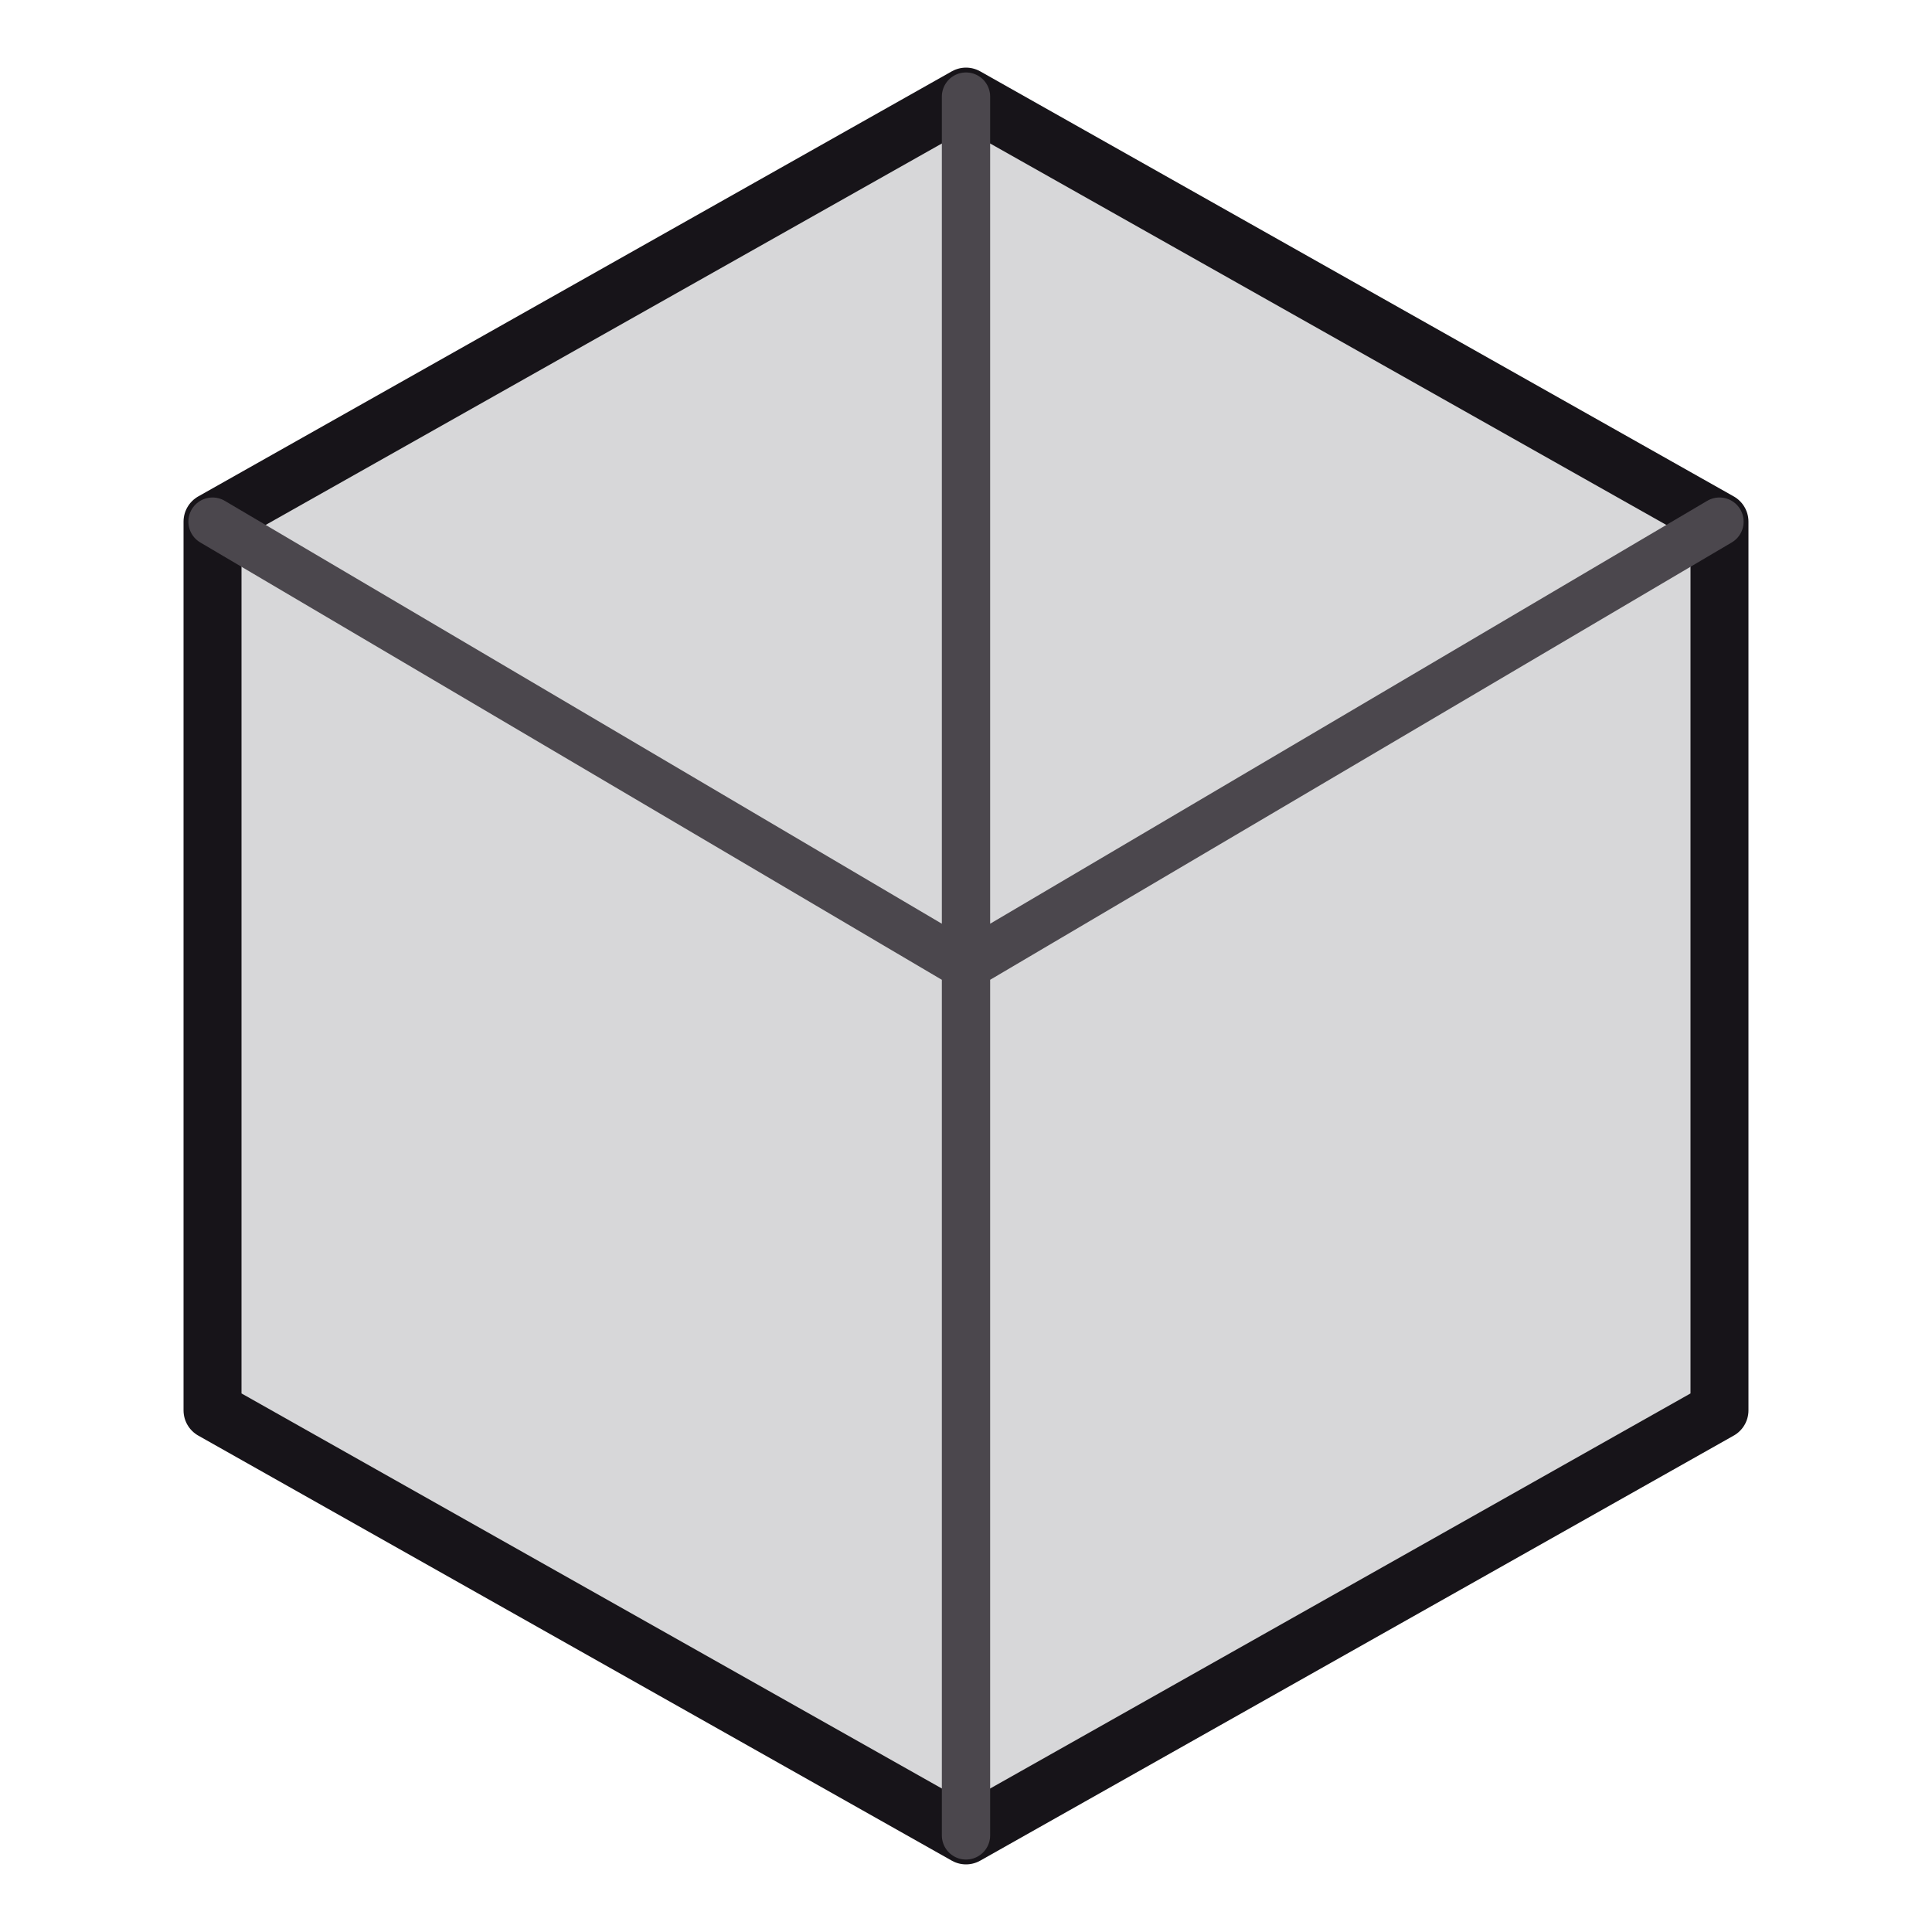
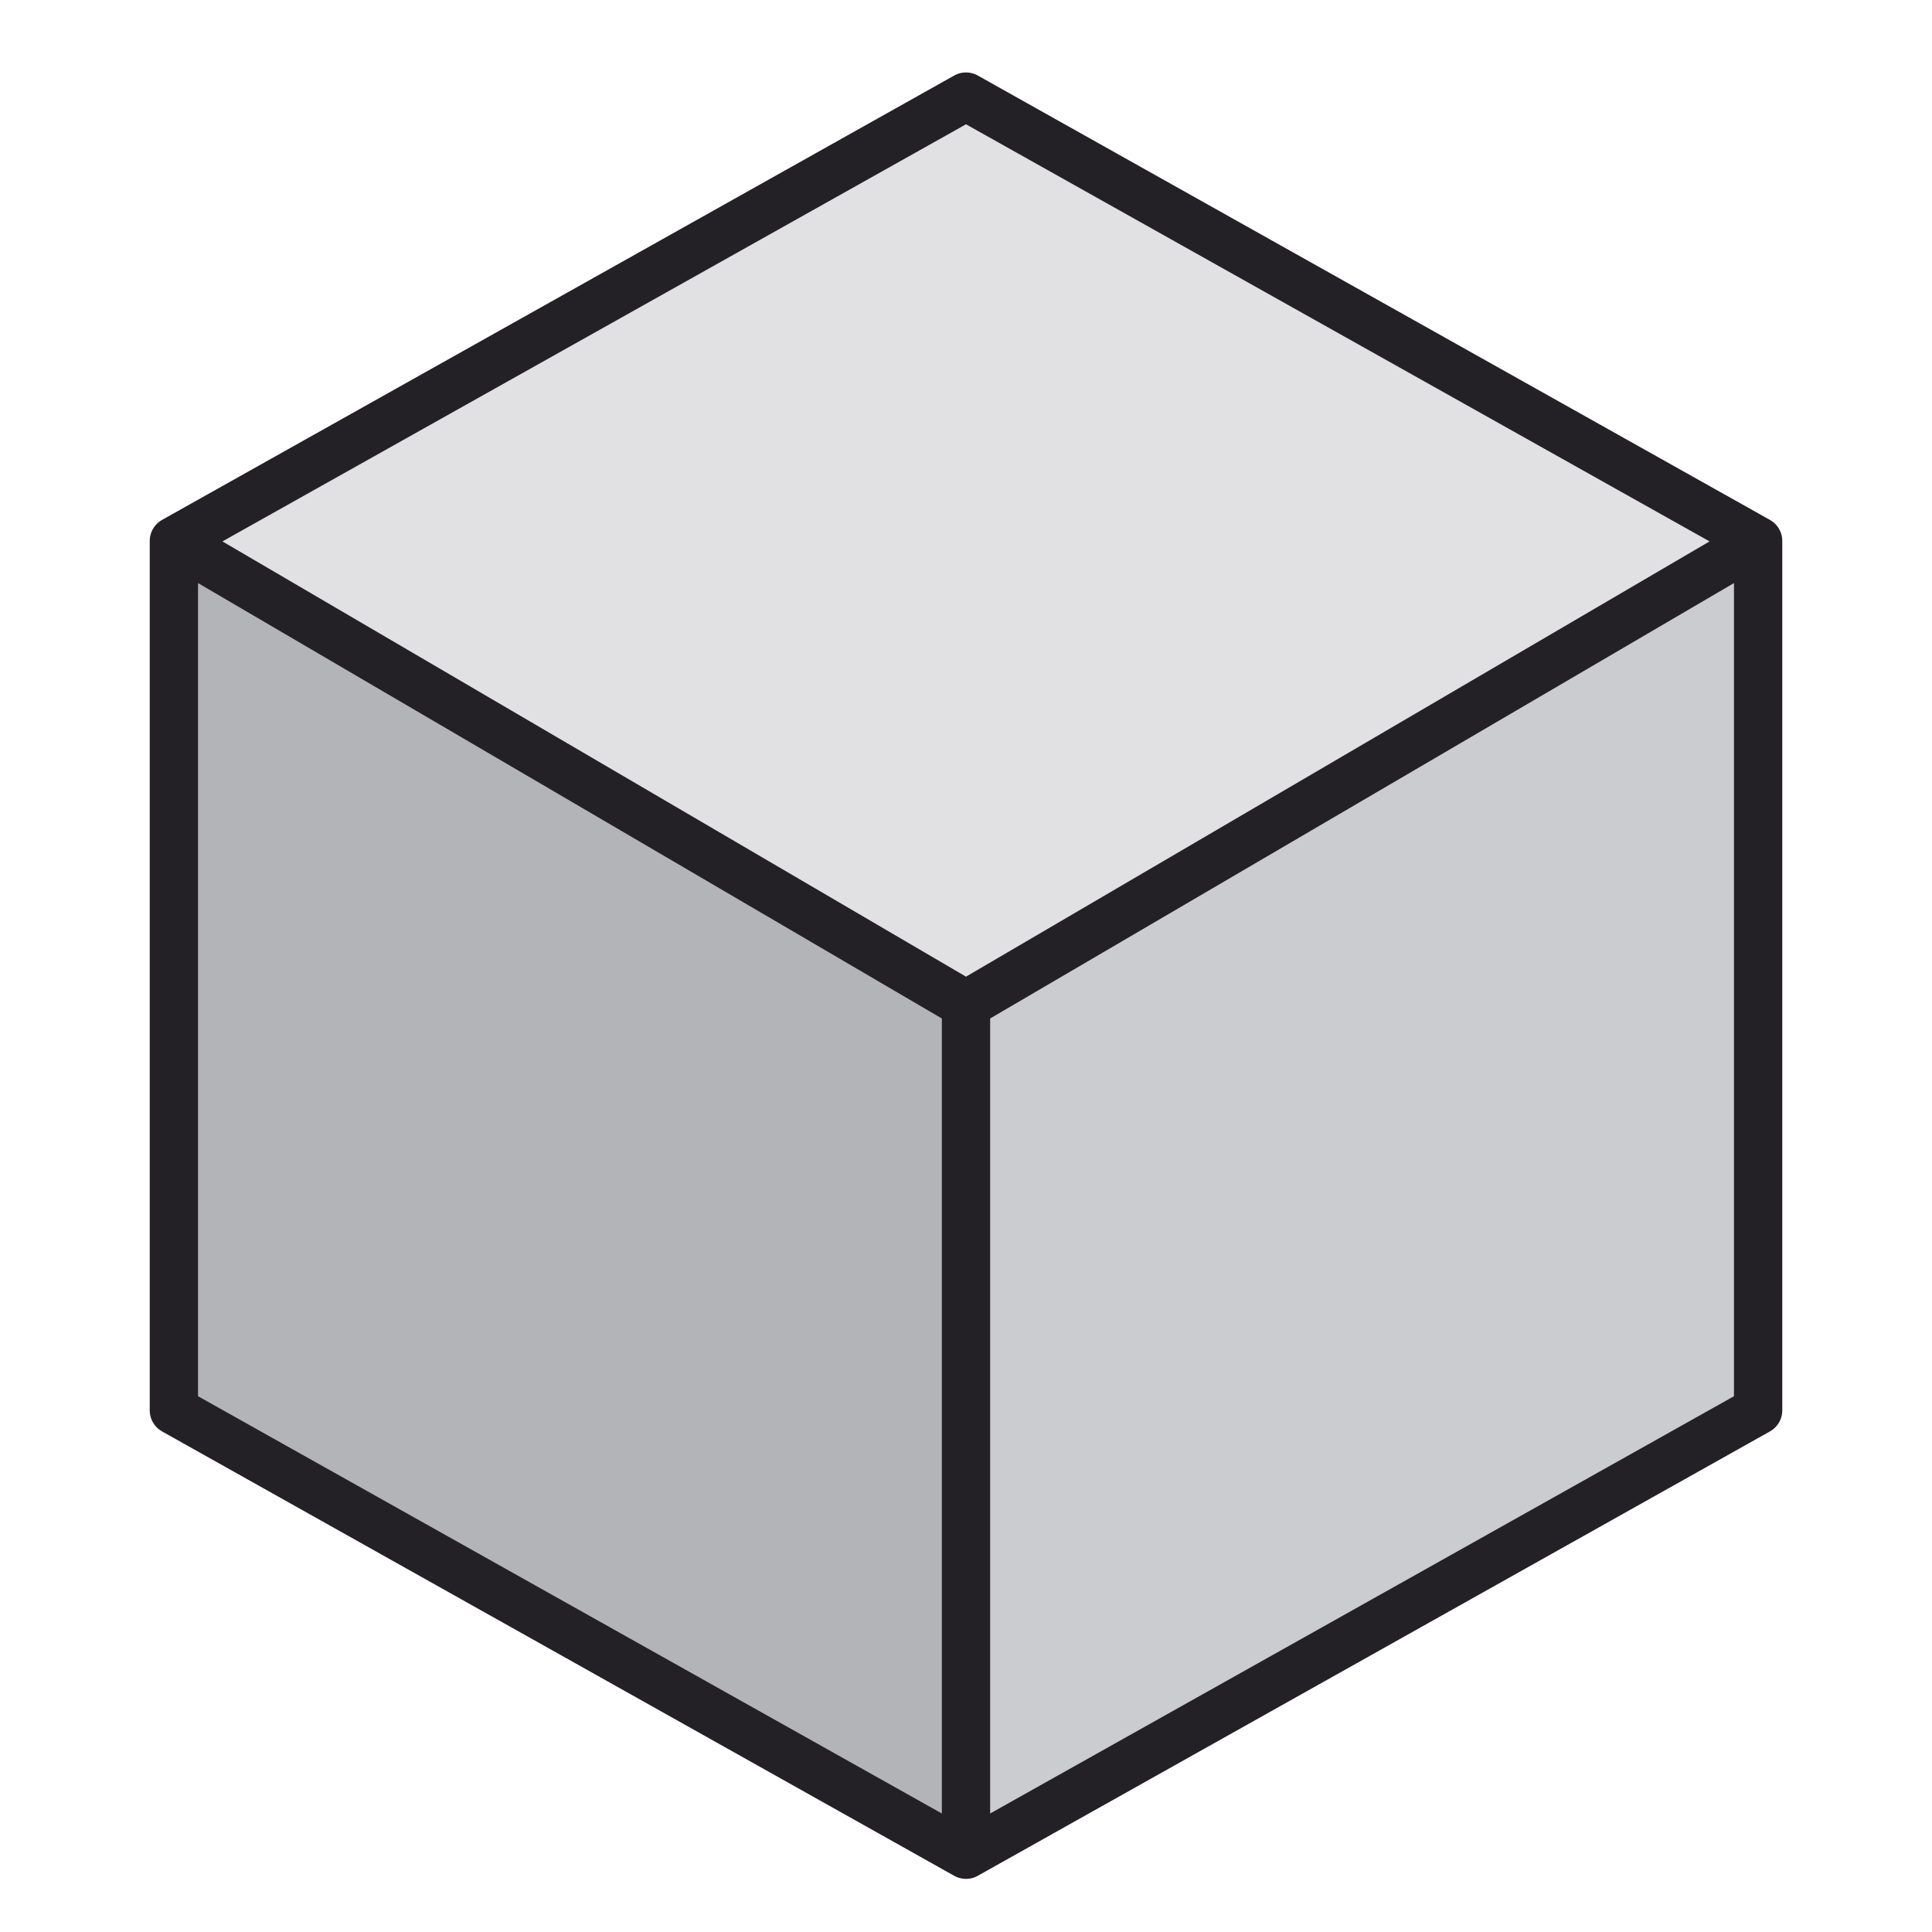
<svg xmlns="http://www.w3.org/2000/svg" viewBox="0 0 100 100" role="img" aria-label="d6">
-   <path d="m50 5 39 22v46L50 95 11 73V27Z" fill="#d7d7d9" stroke="#171419" stroke-linejoin="round" stroke-width="3" />
-   <path d="M50 5v45M11 27l39 23 39-23M50 50v45" fill="none" stroke="#4b474d" stroke-linecap="round" stroke-linejoin="round" stroke-width="2.5" />
+   <polygon points="50,5 91,28 50,52 9,28" fill="#e1e1e3" />
+   <polygon points="9,28 50,52 50,96 9,73" fill="#b3b4b8" />
+   <polygon points="50,52 91,28 91,73 50,96" fill="#cbccd0" />
+   <path d="m50 5 41 23v45L50 96 9 73V28Zm0 47L9 28m41 24 41-24M50 52v44" fill="none" stroke="#242126" stroke-linecap="round" stroke-linejoin="round" stroke-width="2.5" />
</svg>
